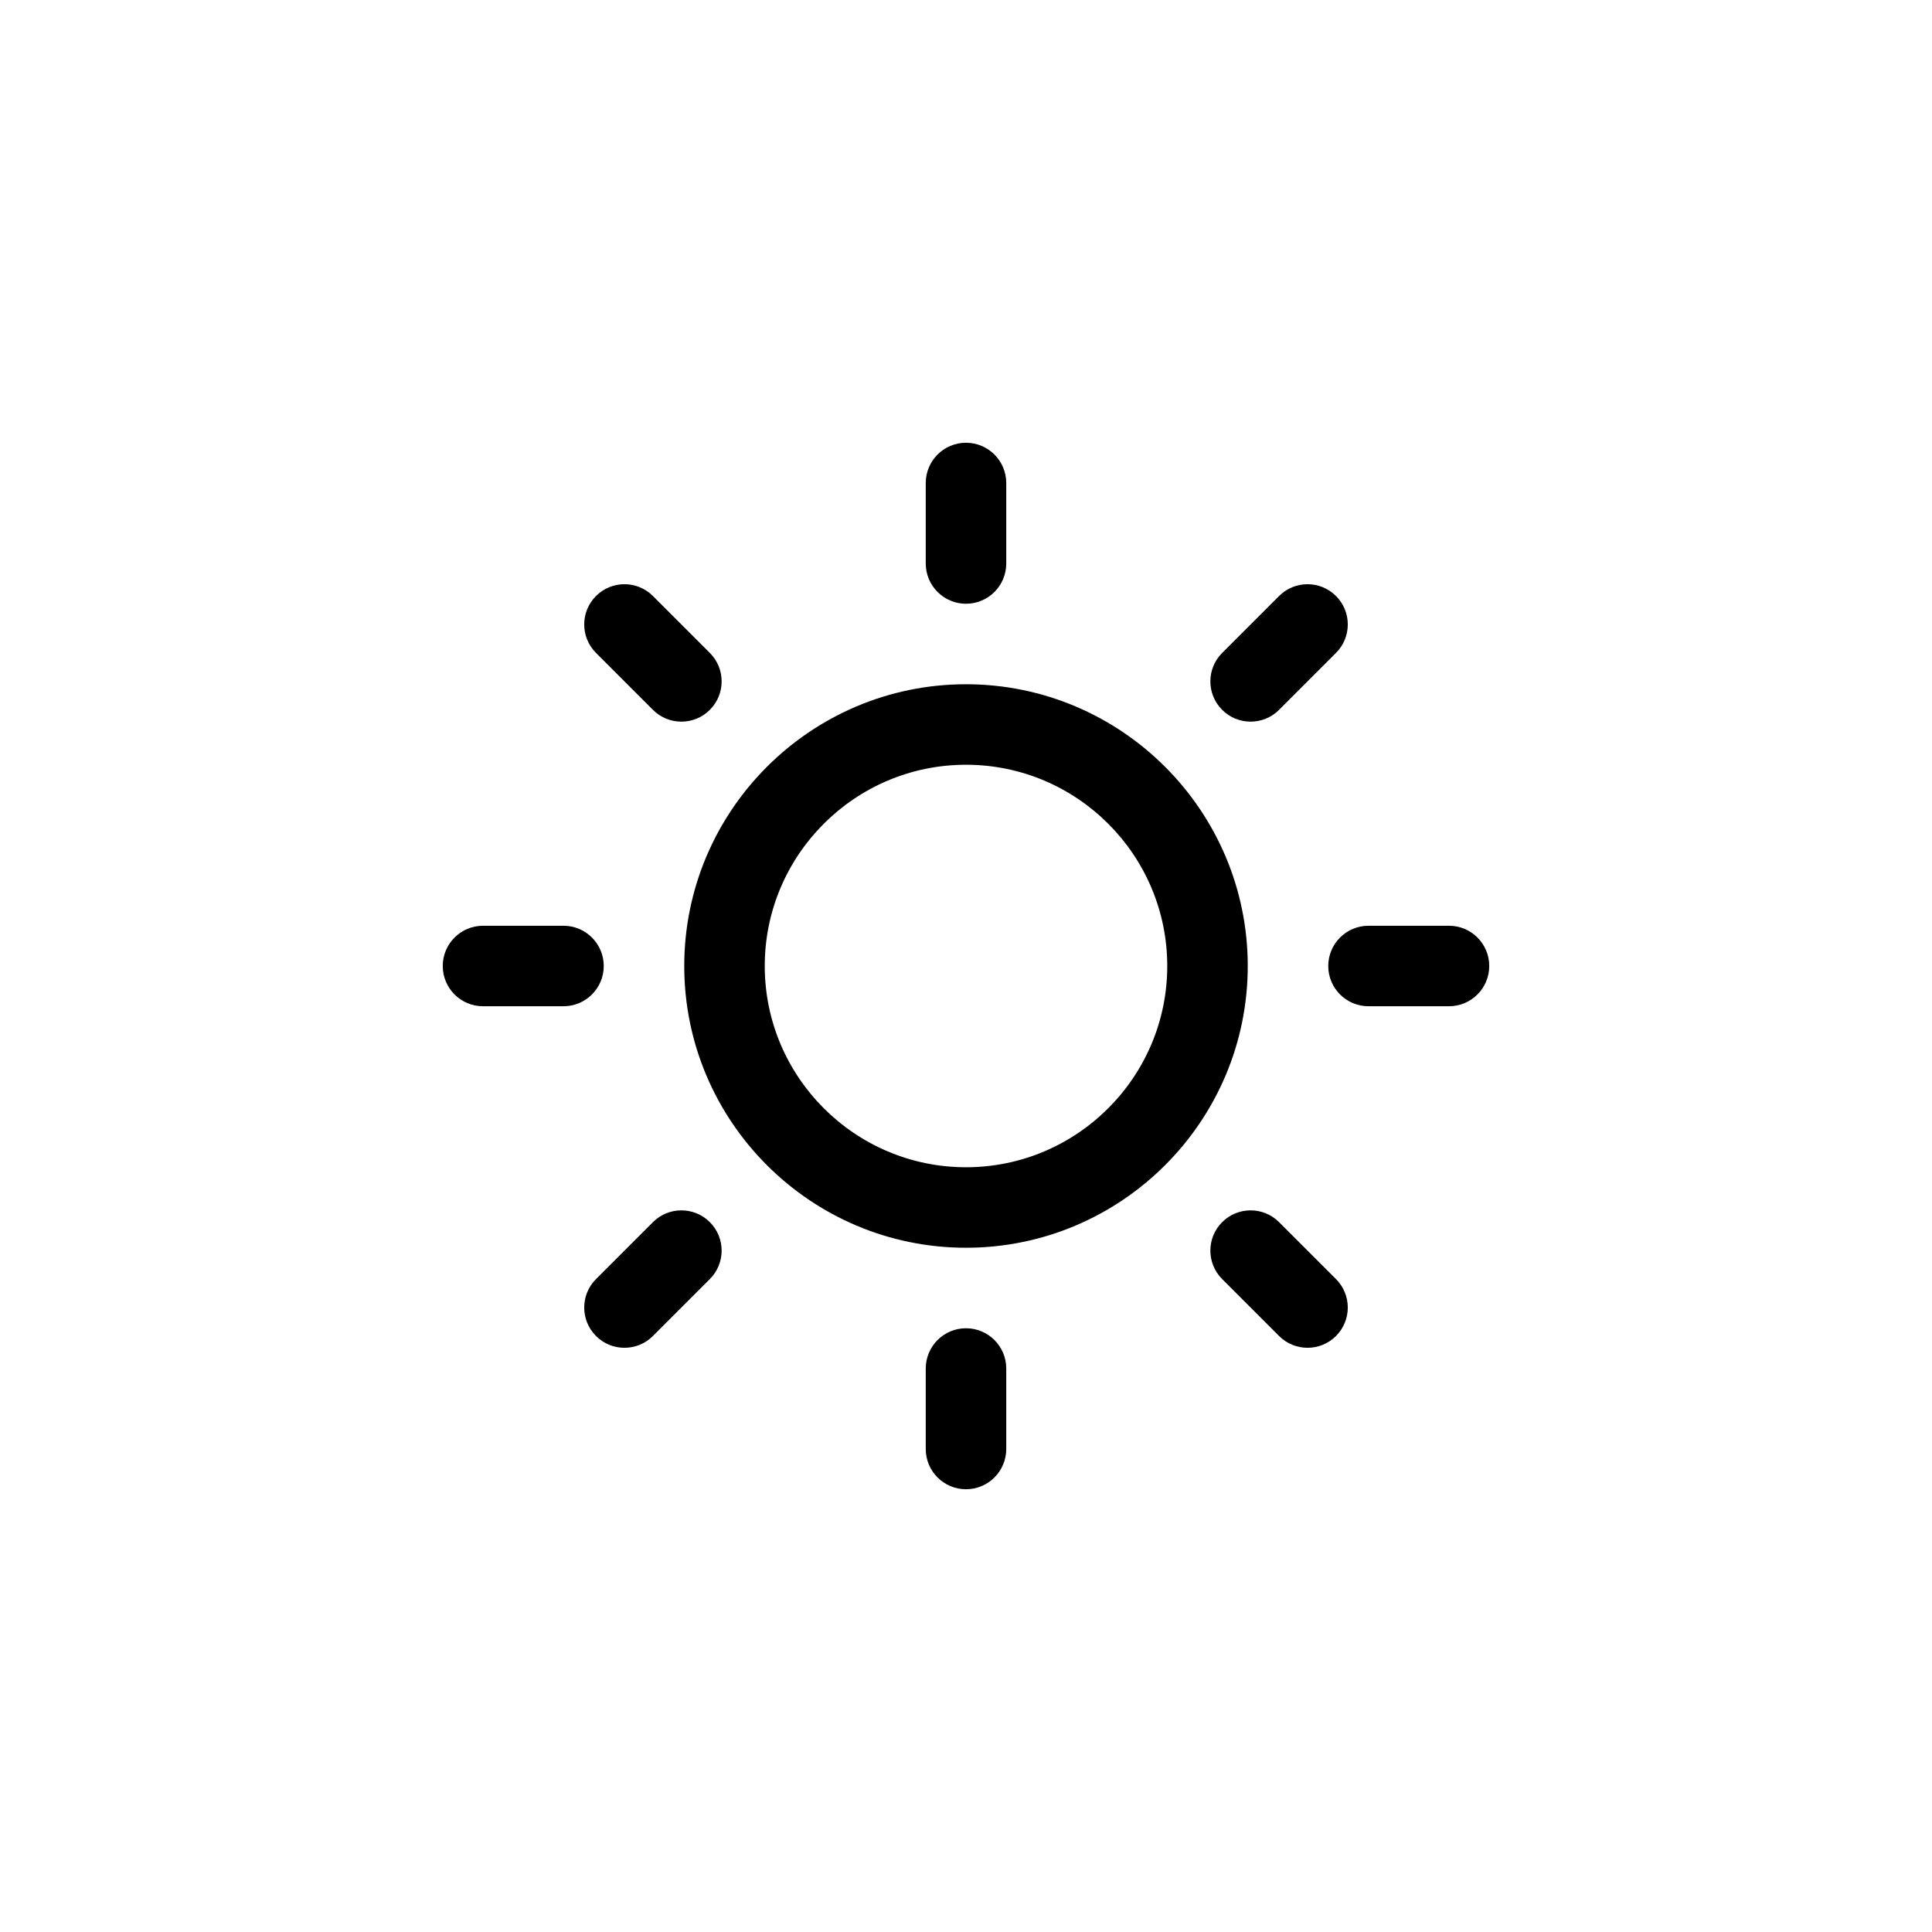
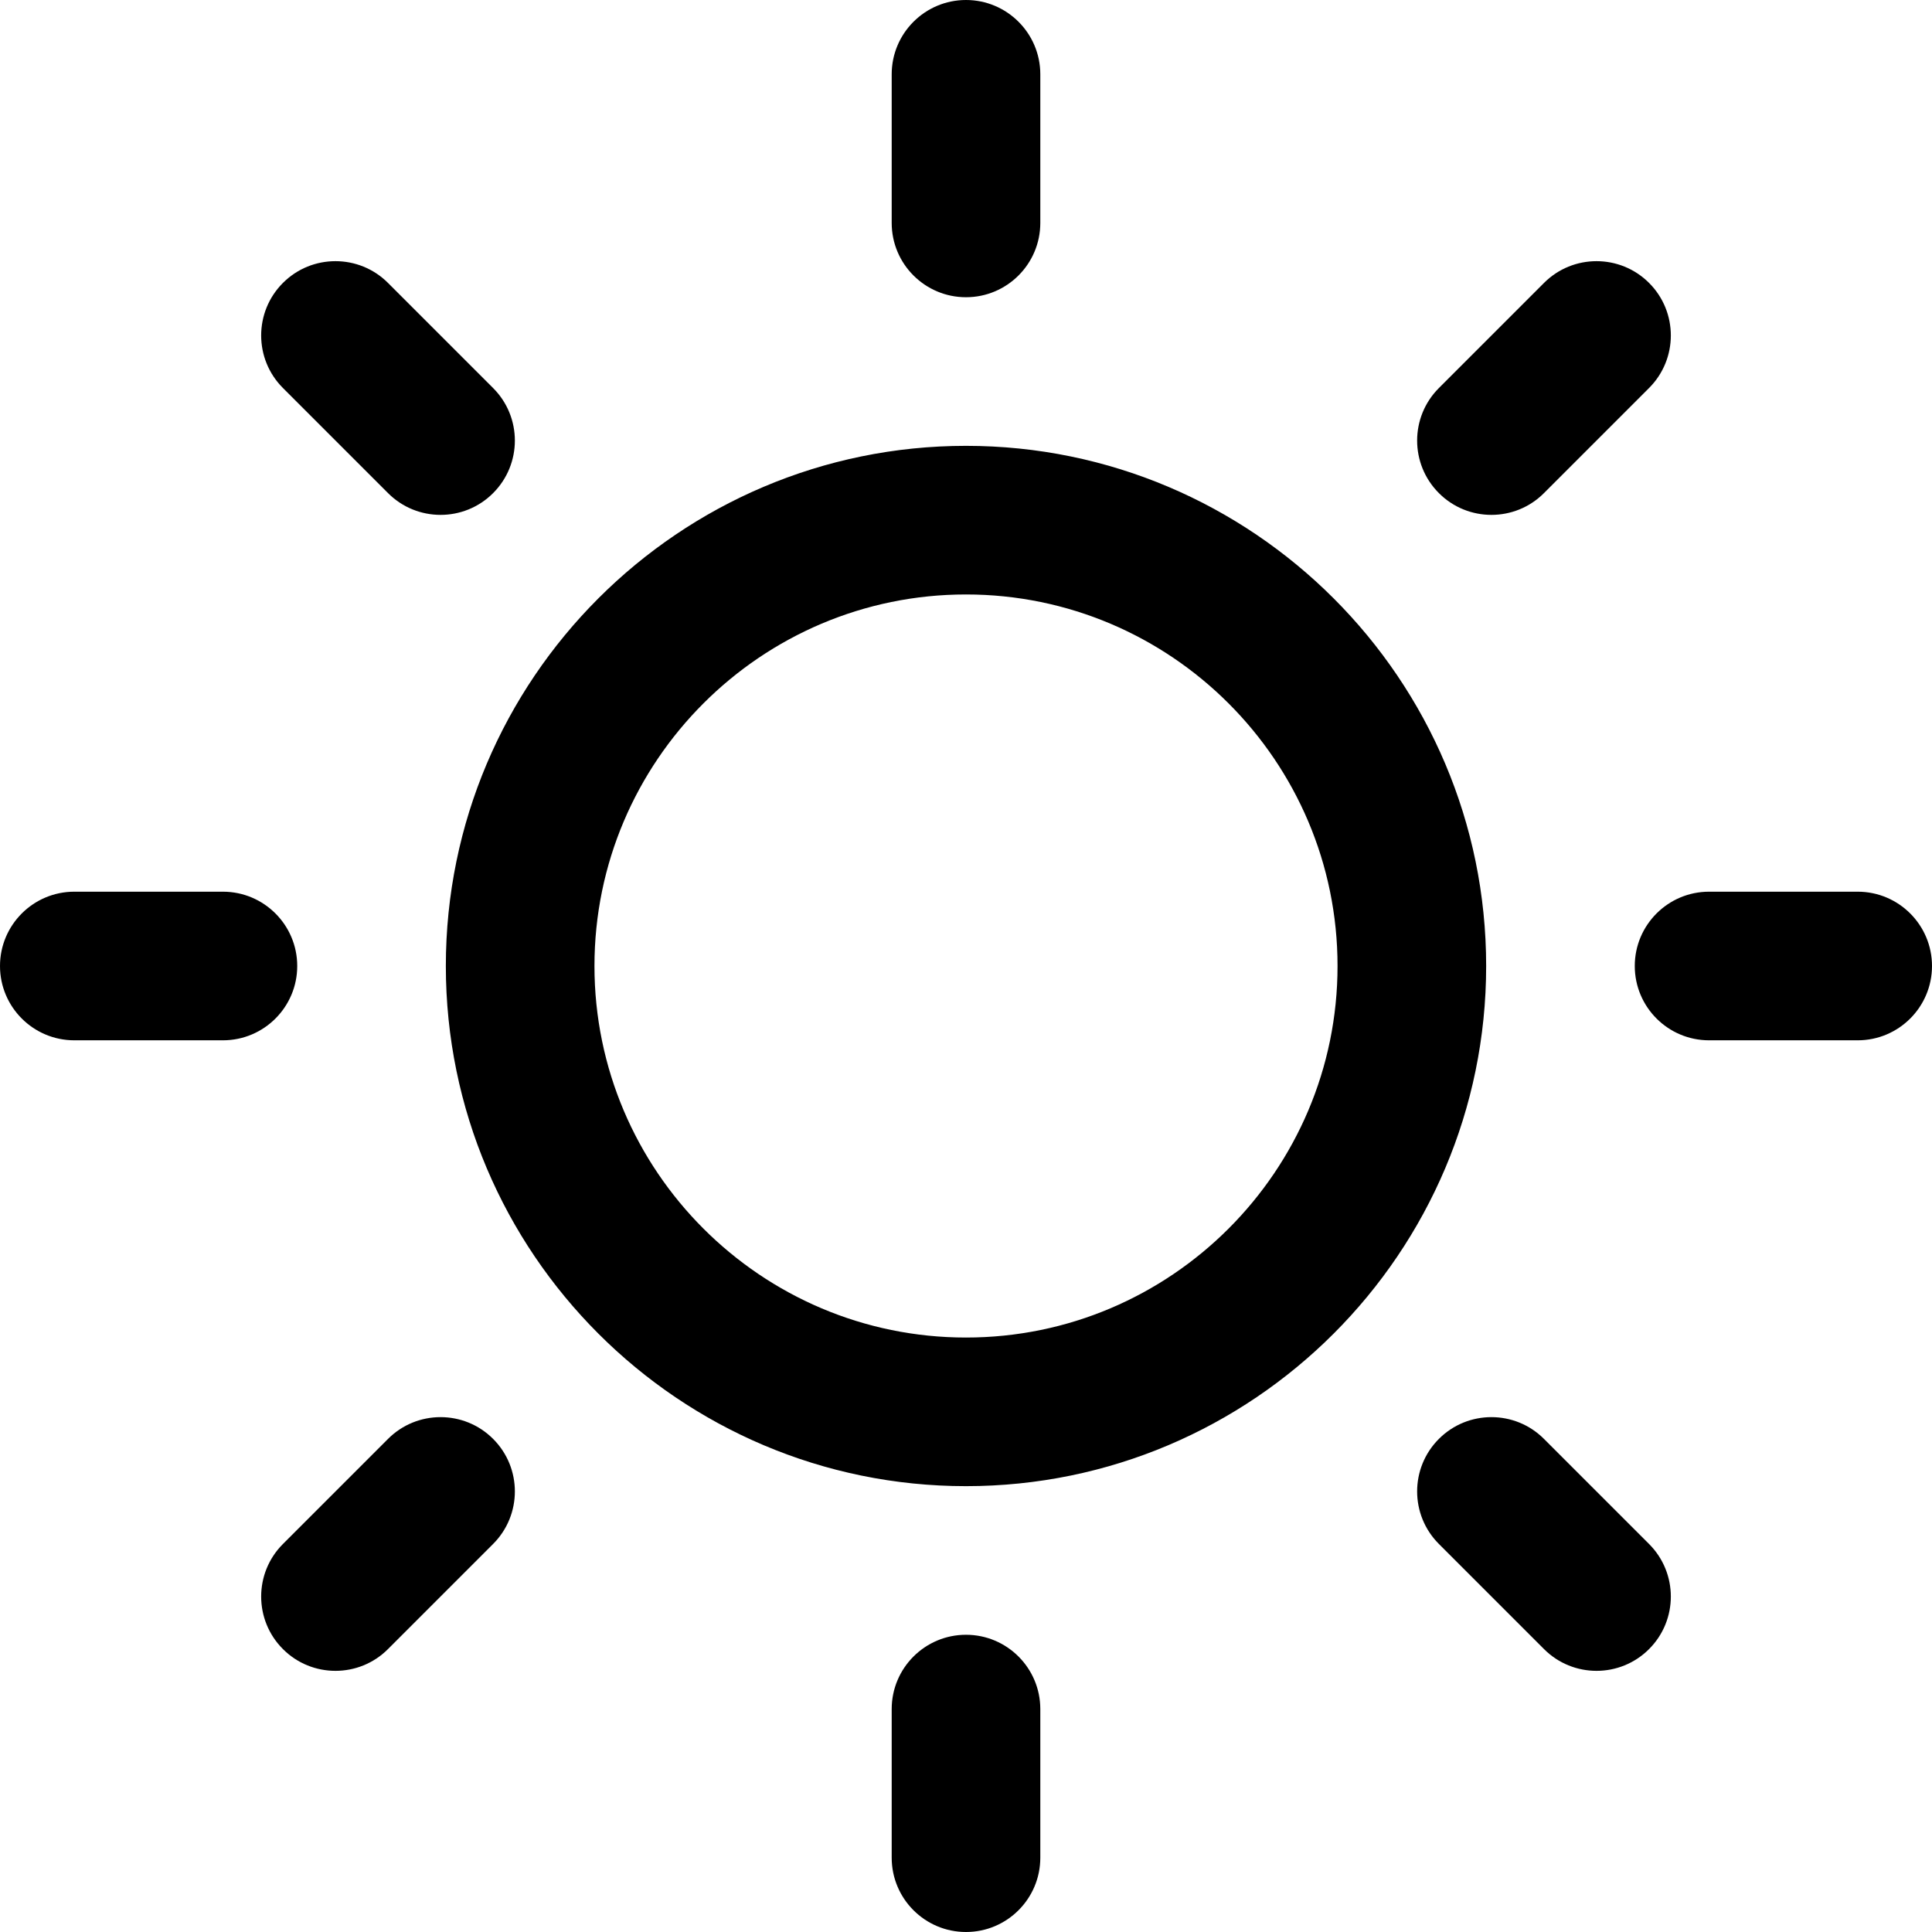
- <svg xmlns="http://www.w3.org/2000/svg" version="1.1" width="800px" height="800px" viewBox="0 0 96 96" enable-background="new 0 0 96 96" xml:space="preserve">
+ <svg xmlns="http://www.w3.org/2000/svg" version="1.1" enable-background="new 0 0 96 96" xml:space="preserve" viewBox="22 22 52 52">
  <g id="Base" display="none">
</g>
  <g id="Dibujo">
    <path d="M62.142,35.858c0.512,0,1.024-0.195,1.414-0.586l2.829-2.829c0.781-0.781,0.781-2.047,0-2.828   c-0.781-0.781-2.048-0.781-2.828,0l-2.829,2.829c-0.781,0.781-0.781,2.047,0,2.828C61.118,35.663,61.63,35.858,62.142,35.858z    M30,48c0-1.104-0.896-2-2-2h-4c-1.104,0-2,0.896-2,2s0.896,2,2,2h4C29.104,50,30,49.104,30,48z M32.444,60.728l-2.829,2.829   c-0.781,0.781-0.781,2.047,0,2.828c0.39,0.391,0.902,0.586,1.414,0.586c0.512,0,1.024-0.195,1.414-0.586l2.829-2.829   c0.781-0.781,0.781-2.047,0-2.828C34.492,59.947,33.224,59.947,32.444,60.728z M32.444,35.272c0.39,0.391,0.902,0.586,1.414,0.586   s1.024-0.195,1.414-0.586c0.781-0.781,0.781-2.047,0-2.828l-2.829-2.829c-0.78-0.781-2.048-0.781-2.828,0   c-0.781,0.781-0.781,2.047,0,2.828L32.444,35.272z M48,30c1.104,0,2-0.896,2-2v-4c0-1.104-0.896-2-2-2s-2,0.896-2,2v4   C46,29.104,46.896,30,48,30z M72,46h-4c-1.104,0-2,0.896-2,2s0.896,2,2,2h4c1.104,0,2-0.896,2-2S73.104,46,72,46z M63.556,60.728   c-0.78-0.781-2.048-0.781-2.828,0c-0.781,0.781-0.781,2.047,0,2.828l2.829,2.829c0.39,0.391,0.902,0.586,1.414,0.586   c0.512,0,1.023-0.195,1.414-0.586c0.781-0.781,0.781-2.047,0-2.828L63.556,60.728z M48,66c-1.104,0-2,0.896-2,2v4   c0,1.104,0.896,2,2,2s2-0.896,2-2v-4C50,66.896,49.104,66,48,66z M48,34c-7.72,0-14,6.28-14,14s6.28,14,14,14s14-6.28,14-14   S55.72,34,48,34z M48,58c-5.514,0-10-4.486-10-10s4.486-10,10-10s10,4.486,10,10S53.514,58,48,58z" />
  </g>
</svg>
